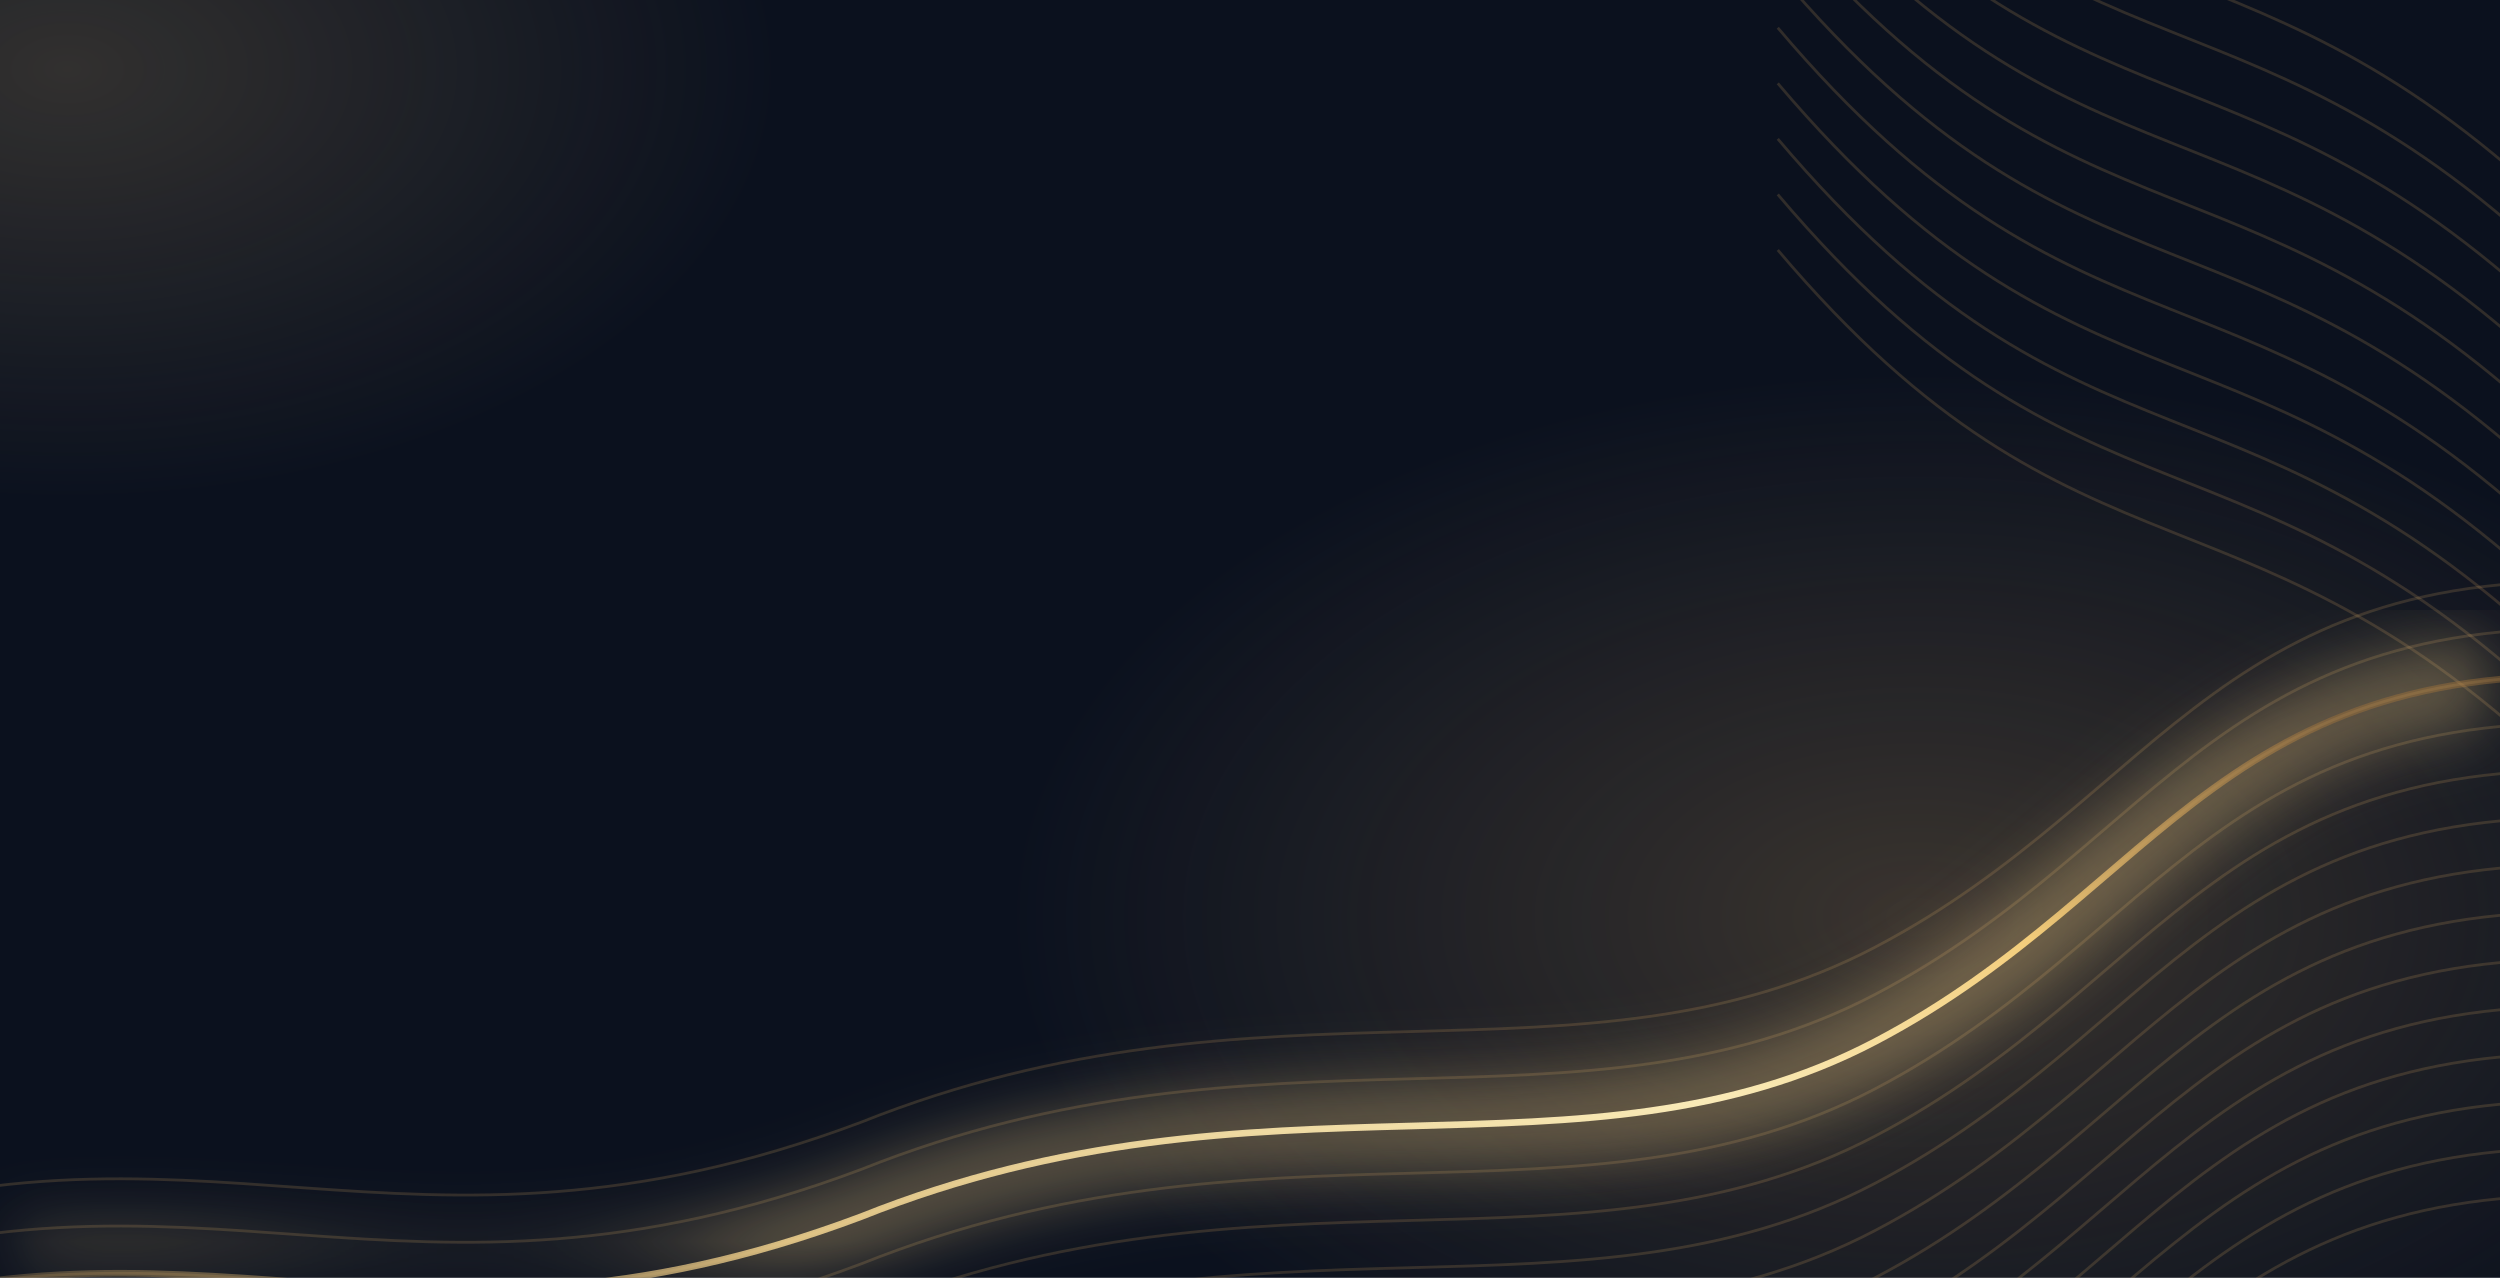
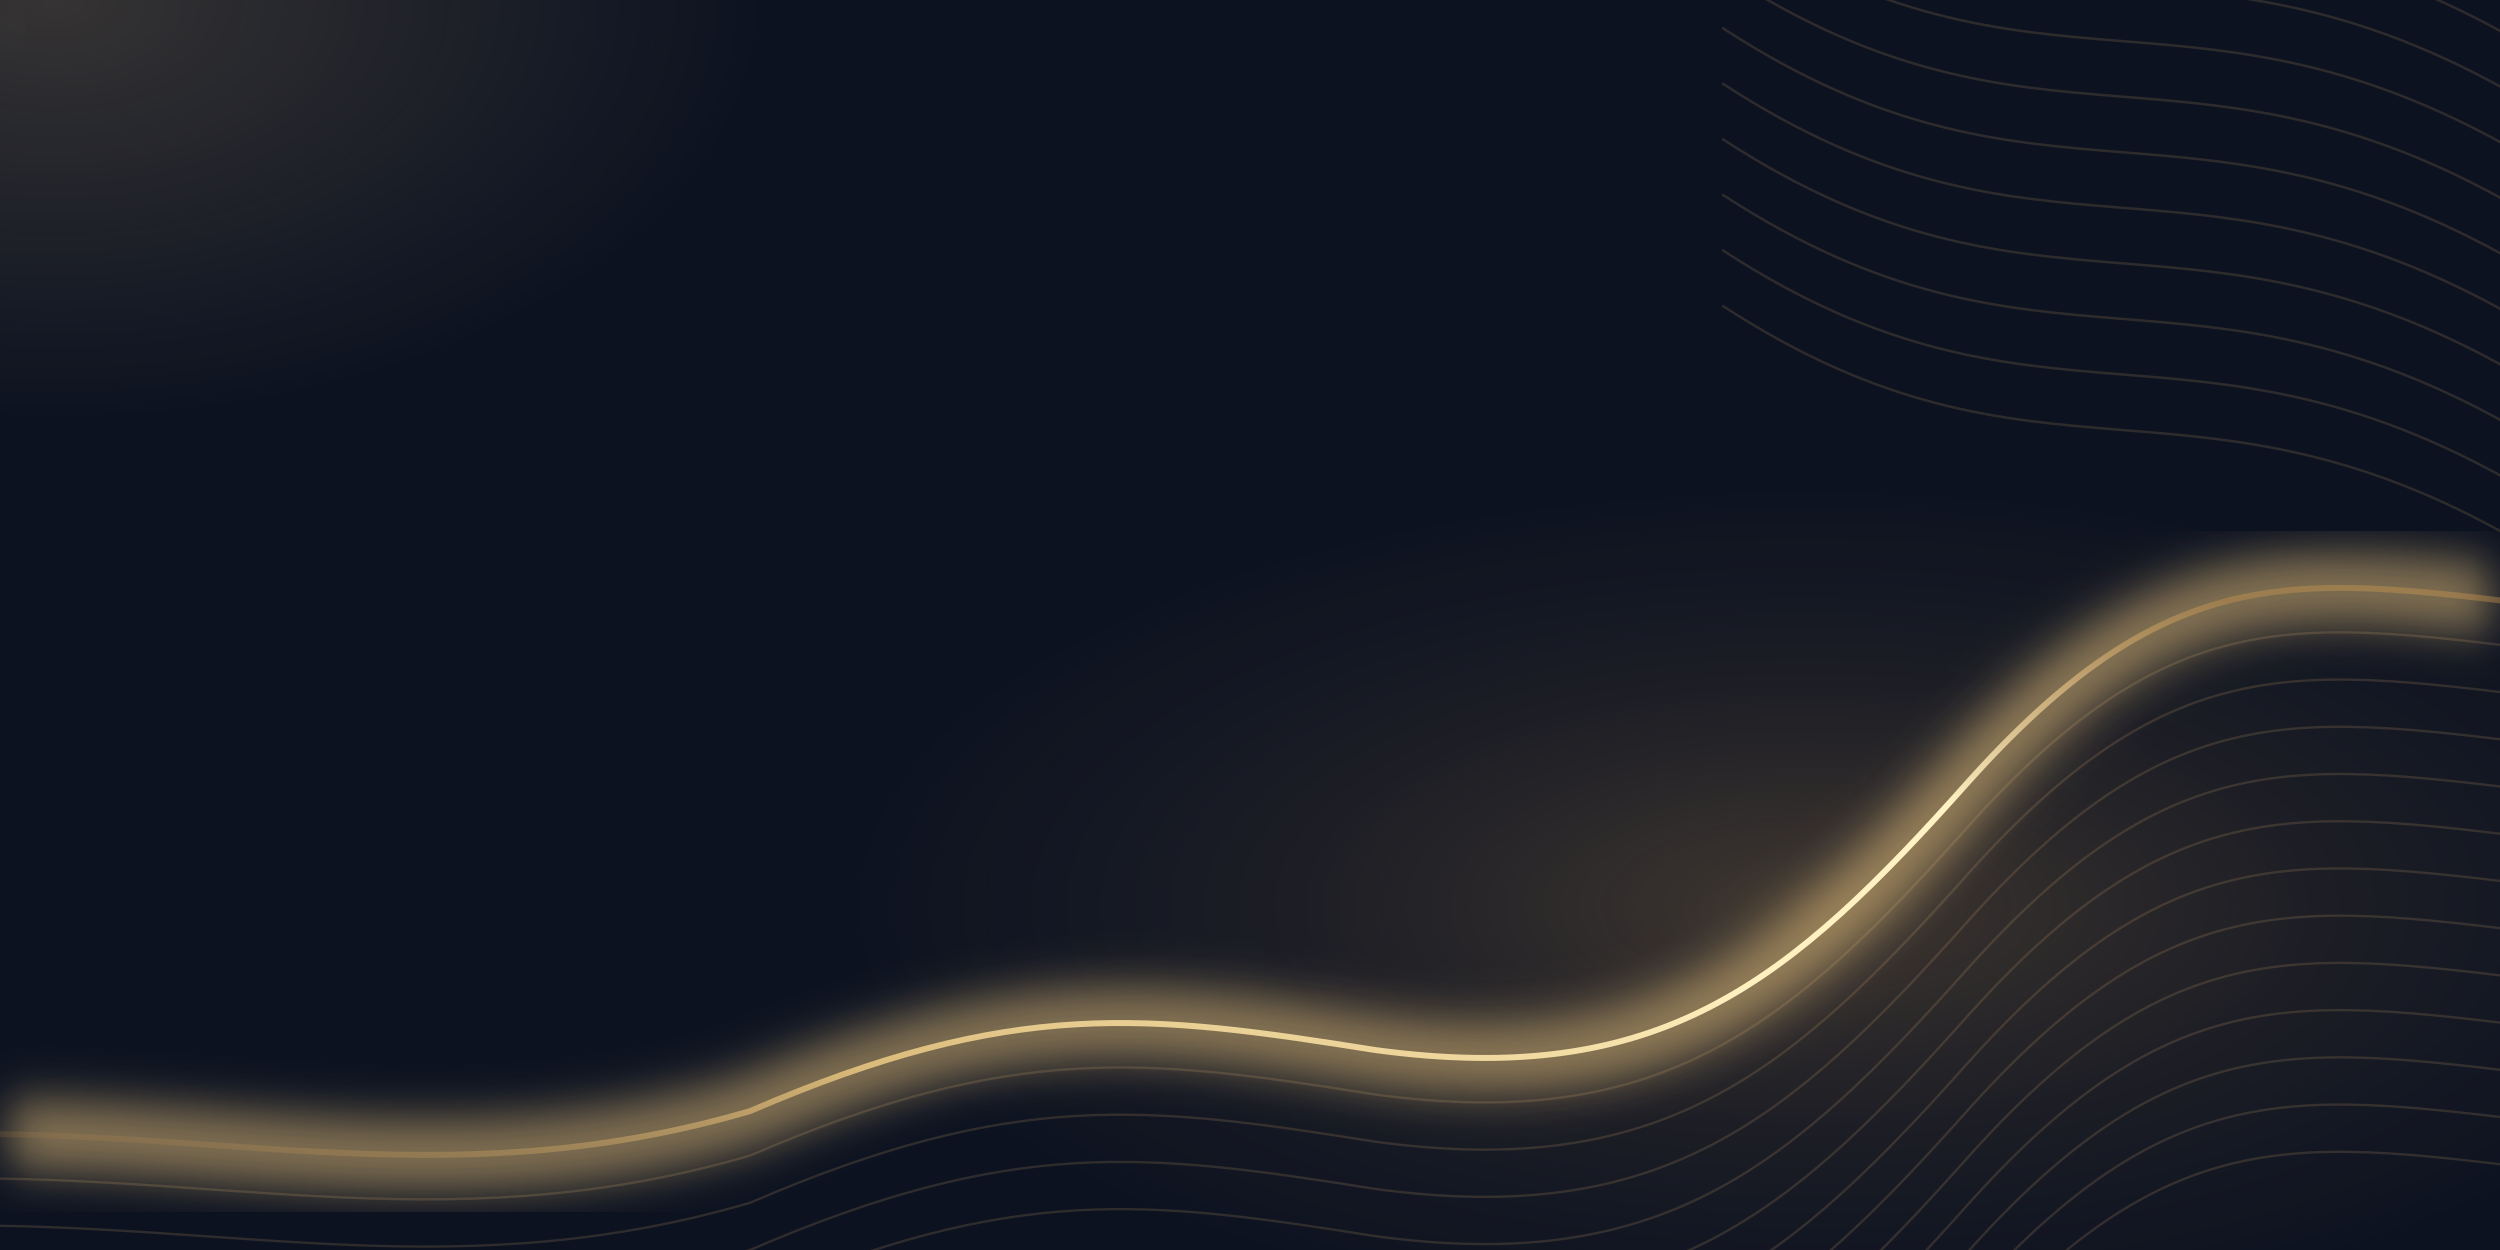
- <svg xmlns="http://www.w3.org/2000/svg" viewBox="0 0 900 460" preserveAspectRatio="xMidYMid slice">
+ <svg xmlns="http://www.w3.org/2000/svg" viewBox="0 0 900 450" preserveAspectRatio="xMidYMid slice">
  <defs>
-     <radialGradient id="left">
-       <stop stop-color="#f0c983" stop-opacity=".17" />
-       <stop offset="1" stop-color="#f0c983" stop-opacity="0" />
+     <radialGradient id="warmLeft">
+       <stop stop-color="#e4be86" stop-opacity=".19" />
+       <stop offset="1" stop-color="#e4be86" stop-opacity="0" />
    </radialGradient>
-     <radialGradient id="glow">
-       <stop stop-color="#d6a966" stop-opacity=".23" />
-       <stop offset="1" stop-color="#d6a966" stop-opacity="0" />
+     <radialGradient id="warmRidge">
+       <stop stop-color="#d2a25f" stop-opacity=".26" />
+       <stop offset=".55" stop-color="#b88c55" stop-opacity=".09" />
+       <stop offset="1" stop-color="#b88c55" stop-opacity="0" />
    </radialGradient>
-     <linearGradient id="ridge" x1="0" y1="1" x2="1" y2=".2">
-       <stop stop-color="#b78a48" stop-opacity=".02" />
-       <stop offset=".28" stop-color="#f9d992" stop-opacity=".82" />
-       <stop offset=".58" stop-color="#fff0bc" stop-opacity=".96" />
-       <stop offset=".77" stop-color="#f6cf7c" stop-opacity=".98" />
-       <stop offset="1" stop-color="#ad793b" stop-opacity=".38" />
+     <linearGradient id="gold" x1="0" y1="1" x2="1" y2=".2">
+       <stop stop-color="#9d713f" stop-opacity=".08" />
+       <stop offset=".29" stop-color="#f3cf86" stop-opacity=".8" />
+       <stop offset=".55" stop-color="#fff0bf" />
+       <stop offset=".76" stop-color="#fff2c5" />
+       <stop offset="1" stop-color="#cc9850" stop-opacity=".4" />
    </linearGradient>
-     <filter id="soft">
-       <feGaussianBlur stdDeviation="14" />
+     <filter id="blur">
+       <feGaussianBlur stdDeviation="10" />
    </filter>
  </defs>
-   <rect width="900" height="460" fill="#0b111e" />
-   <ellipse cx="25" cy="25" rx="255" ry="155" fill="url(#left)" />
-   <ellipse cx="690" cy="330" rx="325" ry="195" fill="url(#glow)" />
-   <g fill="none" stroke="#d3a361" stroke-opacity=".19" stroke-width="1">
-     <path d="M-80 446 C70 391 145 466 310 404 C455 346 570 396 675 341 C780 286 800 196 960 211" />
-     <path d="M-80 463 C70 408 145 483 310 421 C455 363 570 413 675 358 C780 303 800 213 960 228" />
-     <path d="M-80 480 C70 425 145 500 310 438 C455 380 570 430 675 375 C780 320 800 230 960 245" />
-     <path d="M-80 497 C70 442 145 517 310 455 C455 397 570 447 675 392 C780 337 800 247 960 262" />
-     <path d="M-80 514 C70 459 145 534 310 472 C455 414 570 464 675 409 C780 354 800 264 960 279" />
-     <path d="M-80 531 C70 476 145 551 310 489 C455 431 570 481 675 426 C780 371 800 281 960 296" />
-     <path d="M-80 548 C70 493 145 568 310 506 C455 448 570 498 675 443 C780 388 800 298 960 313" />
-     <path d="M-80 565 C70 510 145 585 310 523 C455 465 570 515 675 460 C780 405 800 315 960 330" />
-     <path d="M-80 582 C70 527 145 602 310 540 C455 482 570 532 675 477 C780 422 800 332 960 347" />
-     <path d="M-80 599 C70 544 145 619 310 557 C455 499 570 549 675 494 C780 439 800 349 960 364" />
-     <path d="M-80 616 C70 561 145 636 310 574 C455 516 570 566 675 511 C780 456 800 366 960 381" />
-     <path d="M-80 633 C70 578 145 653 310 591 C455 533 570 583 675 528 C780 473 800 383 960 398" />
-     <path d="M-80 650 C70 595 145 670 310 608 C455 550 570 600 675 545 C780 490 800 400 960 415" />
-     <path d="M-80 667 C70 612 145 687 310 625 C455 567 570 617 675 562 C780 507 800 417 960 432" />
-     <path d="M640 -110 C750 20 810 -35 930 85 S870 220 1010 260" />
-     <path d="M640 -90 C750 40 810 -15 930 105 S870 240 1010 280" />
-     <path d="M640 -70 C750 60 810 5 930 125 S870 260 1010 300" />
-     <path d="M640 -50 C750 80 810 25 930 145 S870 280 1010 320" />
-     <path d="M640 -30 C750 100 810 45 930 165 S870 300 1010 340" />
-     <path d="M640 -10 C750 120 810 65 930 185 S870 320 1010 360" />
-     <path d="M640 10 C750 140 810 85 930 205 S870 340 1010 380" />
-     <path d="M640 30 C750 160 810 105 930 225 S870 360 1010 400" />
-     <path d="M640 50 C750 180 810 125 930 245 S870 380 1010 420" />
-     <path d="M640 70 C750 200 810 145 930 265 S870 400 1010 440" />
-     <path d="M640 90 C750 220 810 165 930 285 S870 420 1010 460" />
+   <rect width="900" height="450" fill="#0c1220" />
+   <ellipse cx="20" cy="0" rx="255" ry="152" fill="url(#warmLeft)" />
+   <ellipse cx="650" cy="326" rx="344" ry="151" fill="url(#warmRidge)" />
+   <g fill="none" stroke="#d5a96b" stroke-opacity=".17" stroke-width=".9">
+     <path d="M620 -90 C735 -15 790 -75 912 -2 S905 142 985 195" />
+     <path d="M620 -70 C735 5 790 -55 912 18 S905 162 985 215" />
+     <path d="M620 -50 C735 25 790 -35 912 38 S905 182 985 235" />
+     <path d="M620 -30 C735 45 790 -15 912 58 S905 202 985 255" />
+     <path d="M620 -10 C735 65 790 5 912 78 S905 222 985 275" />
+     <path d="M620 10 C735 85 790 25 912 98 S905 242 985 295" />
+     <path d="M620 30 C735 105 790 45 912 118 S905 262 985 315" />
+     <path d="M620 50 C735 125 790 65 912 138 S905 282 985 335" />
+     <path d="M620 70 C735 145 790 85 912 158 S905 302 985 355" />
+     <path d="M620 90 C735 165 790 105 912 178 S905 322 985 375" />
+     <path d="M620 110 C735 185 790 125 912 198 S905 342 985 395" />
  </g>
-   <path d="M-80 480 C70 425 145 500 310 438 C455 380 570 430 675 375 C780 320 800 230 960 245" fill="none" stroke="#f6d189" stroke-width="18" opacity=".58" filter="url(#soft)" />
-   <path d="M-80 480 C70 425 145 500 310 438 C455 380 570 430 675 375 C780 320 800 230 960 245" fill="none" stroke="url(#ridge)" stroke-width="2.4" />
+   <g fill="none" stroke="#cfa46d" stroke-opacity=".18" stroke-width=".85">
+     <path d="M-45 409 C72 403 157 433 270 400 C365 359 413 365 495 378 C598 392 644 354 709 281 C790 191 837 210 950 222" transform="translate(0 16)" />
+     <path d="M-45 409 C72 403 157 433 270 400 C365 359 413 365 495 378 C598 392 644 354 709 281 C790 191 837 210 950 222" transform="translate(0 33)" />
+     <path d="M-45 409 C72 403 157 433 270 400 C365 359 413 365 495 378 C598 392 644 354 709 281 C790 191 837 210 950 222" transform="translate(0 50)" />
+     <path d="M-45 409 C72 403 157 433 270 400 C365 359 413 365 495 378 C598 392 644 354 709 281 C790 191 837 210 950 222" transform="translate(0 67)" />
+     <path d="M-45 409 C72 403 157 433 270 400 C365 359 413 365 495 378 C598 392 644 354 709 281 C790 191 837 210 950 222" transform="translate(0 84)" />
+     <path d="M-45 409 C72 403 157 433 270 400 C365 359 413 365 495 378 C598 392 644 354 709 281 C790 191 837 210 950 222" transform="translate(0 101)" />
+     <path d="M-45 409 C72 403 157 433 270 400 C365 359 413 365 495 378 C598 392 644 354 709 281 C790 191 837 210 950 222" transform="translate(0 118)" />
+     <path d="M-45 409 C72 403 157 433 270 400 C365 359 413 365 495 378 C598 392 644 354 709 281 C790 191 837 210 950 222" transform="translate(0 135)" />
+     <path d="M-45 409 C72 403 157 433 270 400 C365 359 413 365 495 378 C598 392 644 354 709 281 C790 191 837 210 950 222" transform="translate(0 152)" />
+     <path d="M-45 409 C72 403 157 433 270 400 C365 359 413 365 495 378 C598 392 644 354 709 281 C790 191 837 210 950 222" transform="translate(0 169)" />
+     <path d="M-45 409 C72 403 157 433 270 400 C365 359 413 365 495 378 C598 392 644 354 709 281 C790 191 837 210 950 222" transform="translate(0 186)" />
+     <path d="M-45 409 C72 403 157 433 270 400 C365 359 413 365 495 378 C598 392 644 354 709 281 C790 191 837 210 950 222" transform="translate(0 203)" />
+   </g>
+   <path d="M-45 409 C72 403 157 433 270 400 C365 359 413 365 495 378 C598 392 644 354 709 281 C790 191 837 210 950 222" fill="none" stroke="#f5cc81" stroke-width="18" opacity=".67" filter="url(#blur)" />
+   <path d="M-45 409 C72 403 157 433 270 400 C365 359 413 365 495 378 C598 392 644 354 709 281 C790 191 837 210 950 222" fill="none" stroke="#f7d28f" stroke-width="6" opacity=".26" filter="url(#blur)" />
+   <path d="M-45 409 C72 403 157 433 270 400 C365 359 413 365 495 378 C598 392 644 354 709 281 C790 191 837 210 950 222" fill="none" stroke="url(#gold)" stroke-width="2.15" />
+   <path d="M8 0 Q1 1 0 17" fill="none" stroke="#fff0c5" stroke-opacity=".58" stroke-width="2" filter="url(#blur)" />
</svg>
